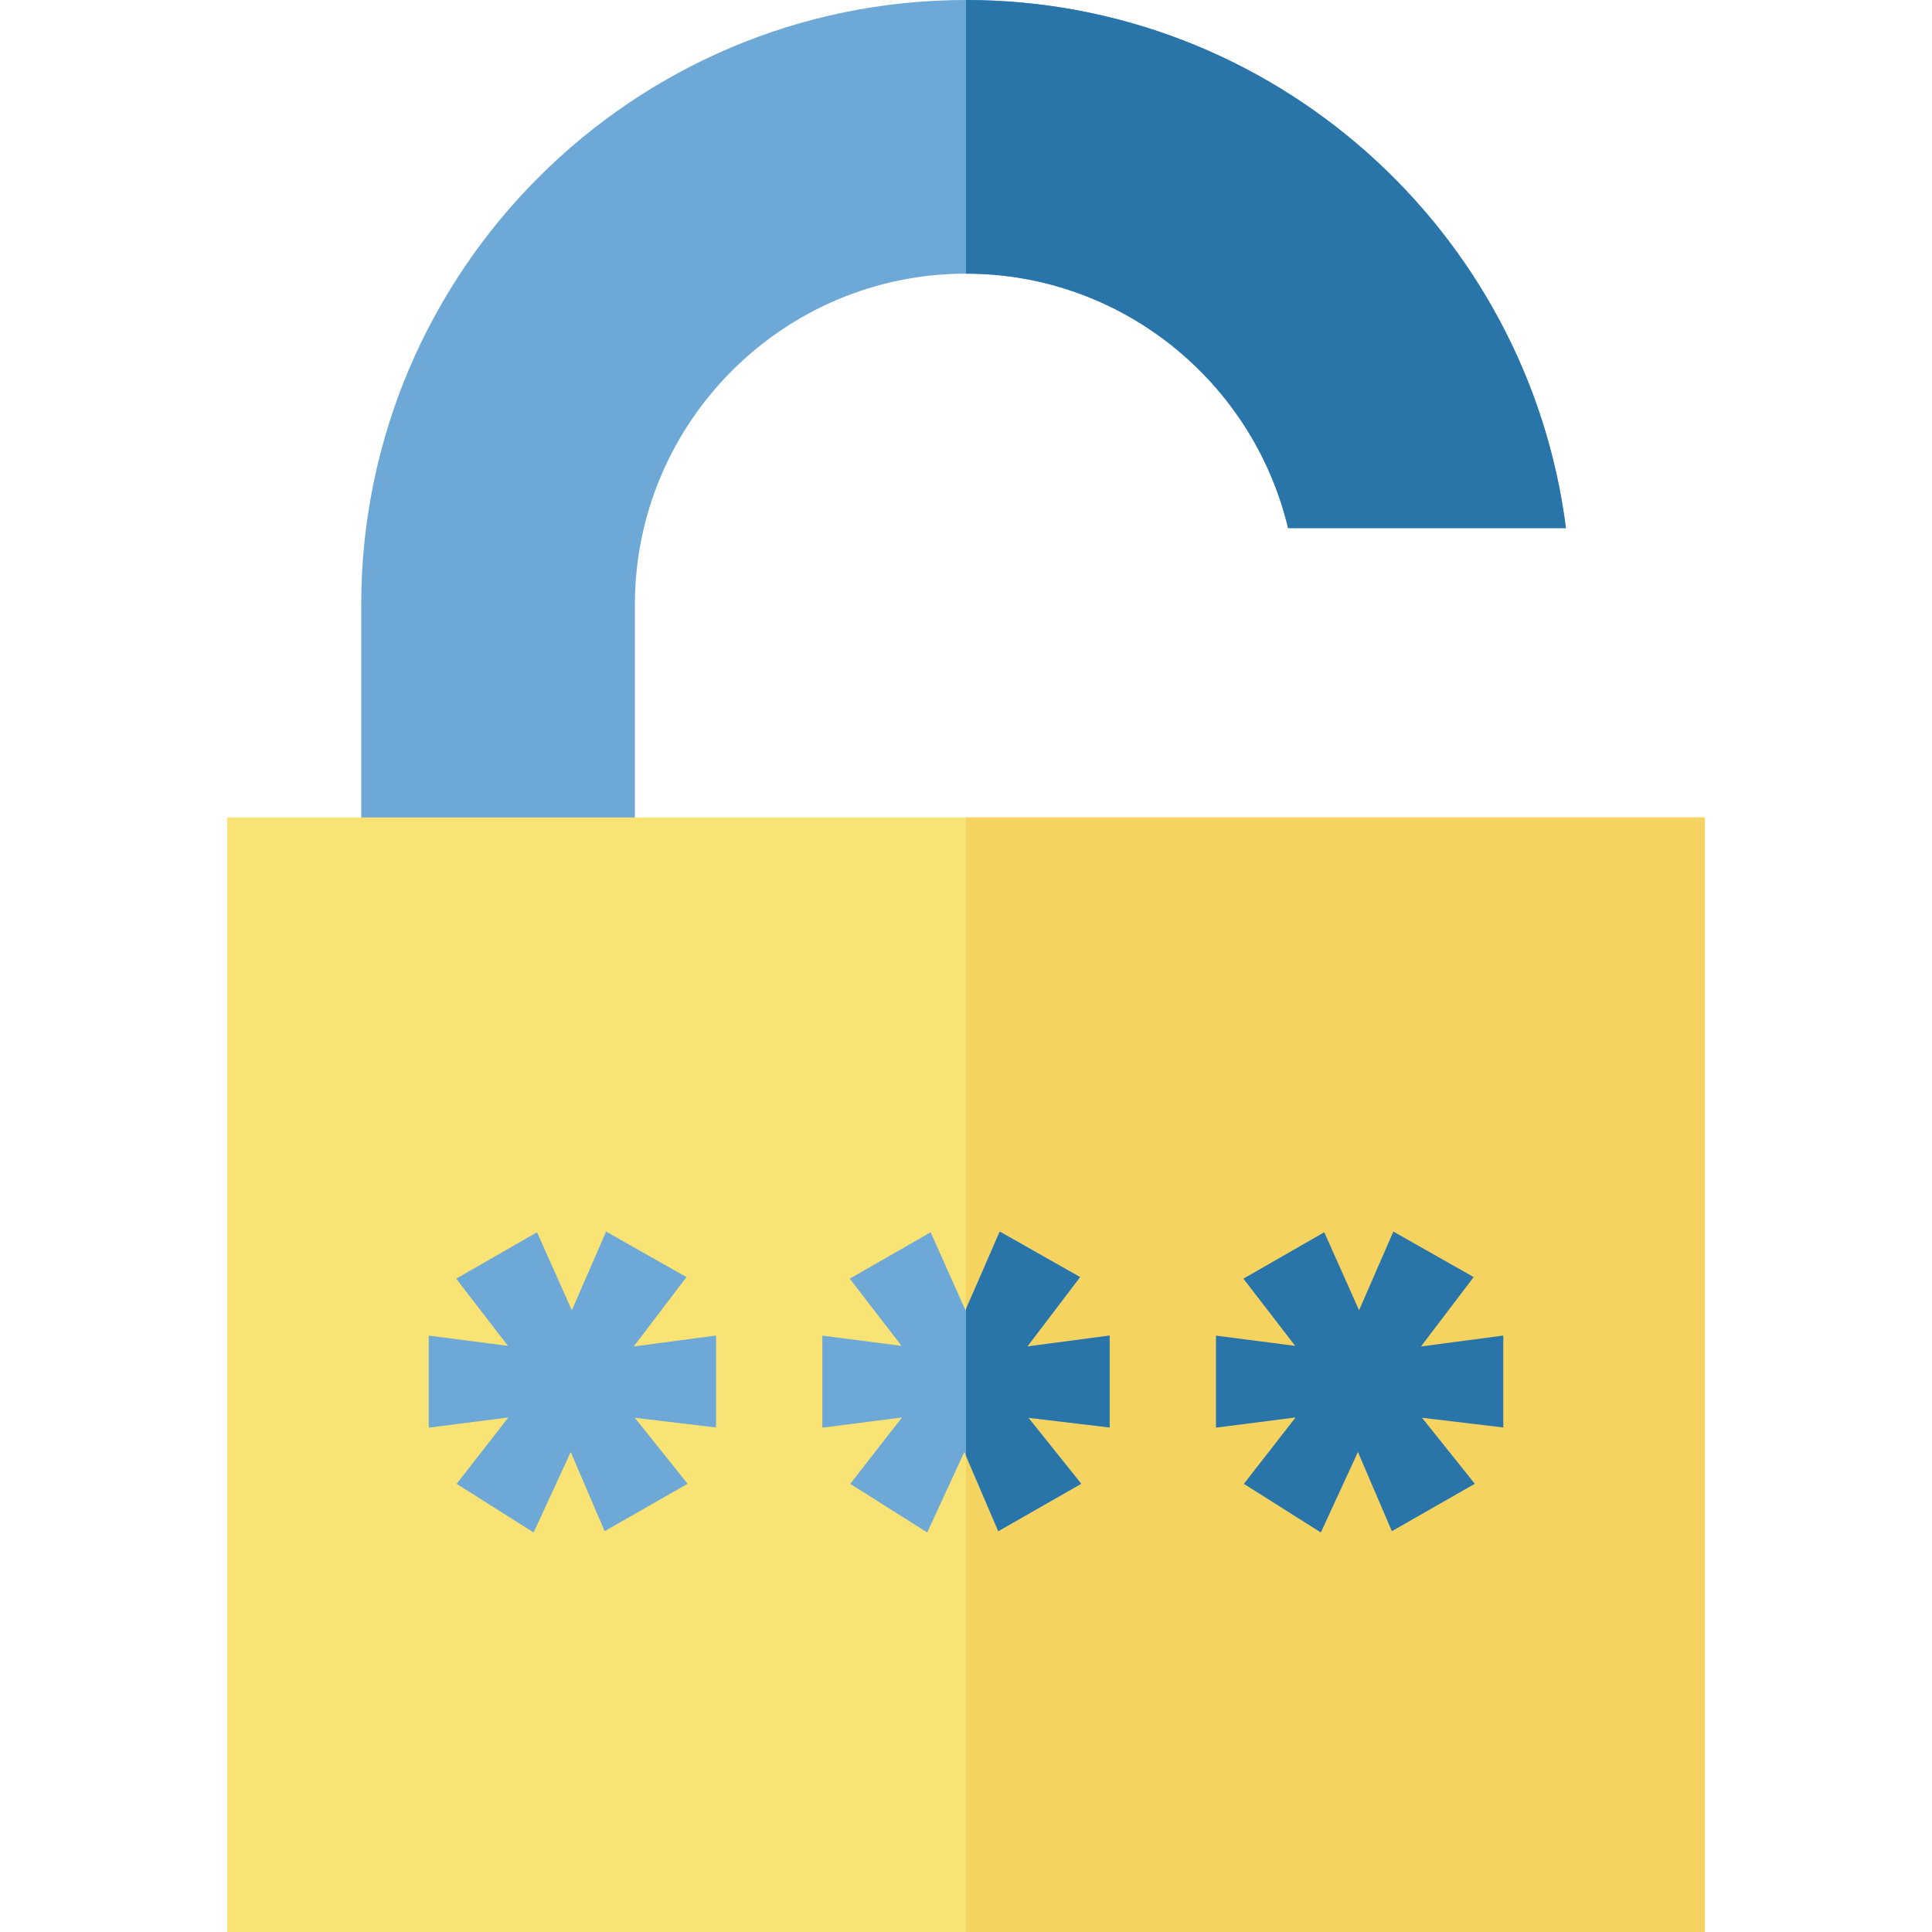
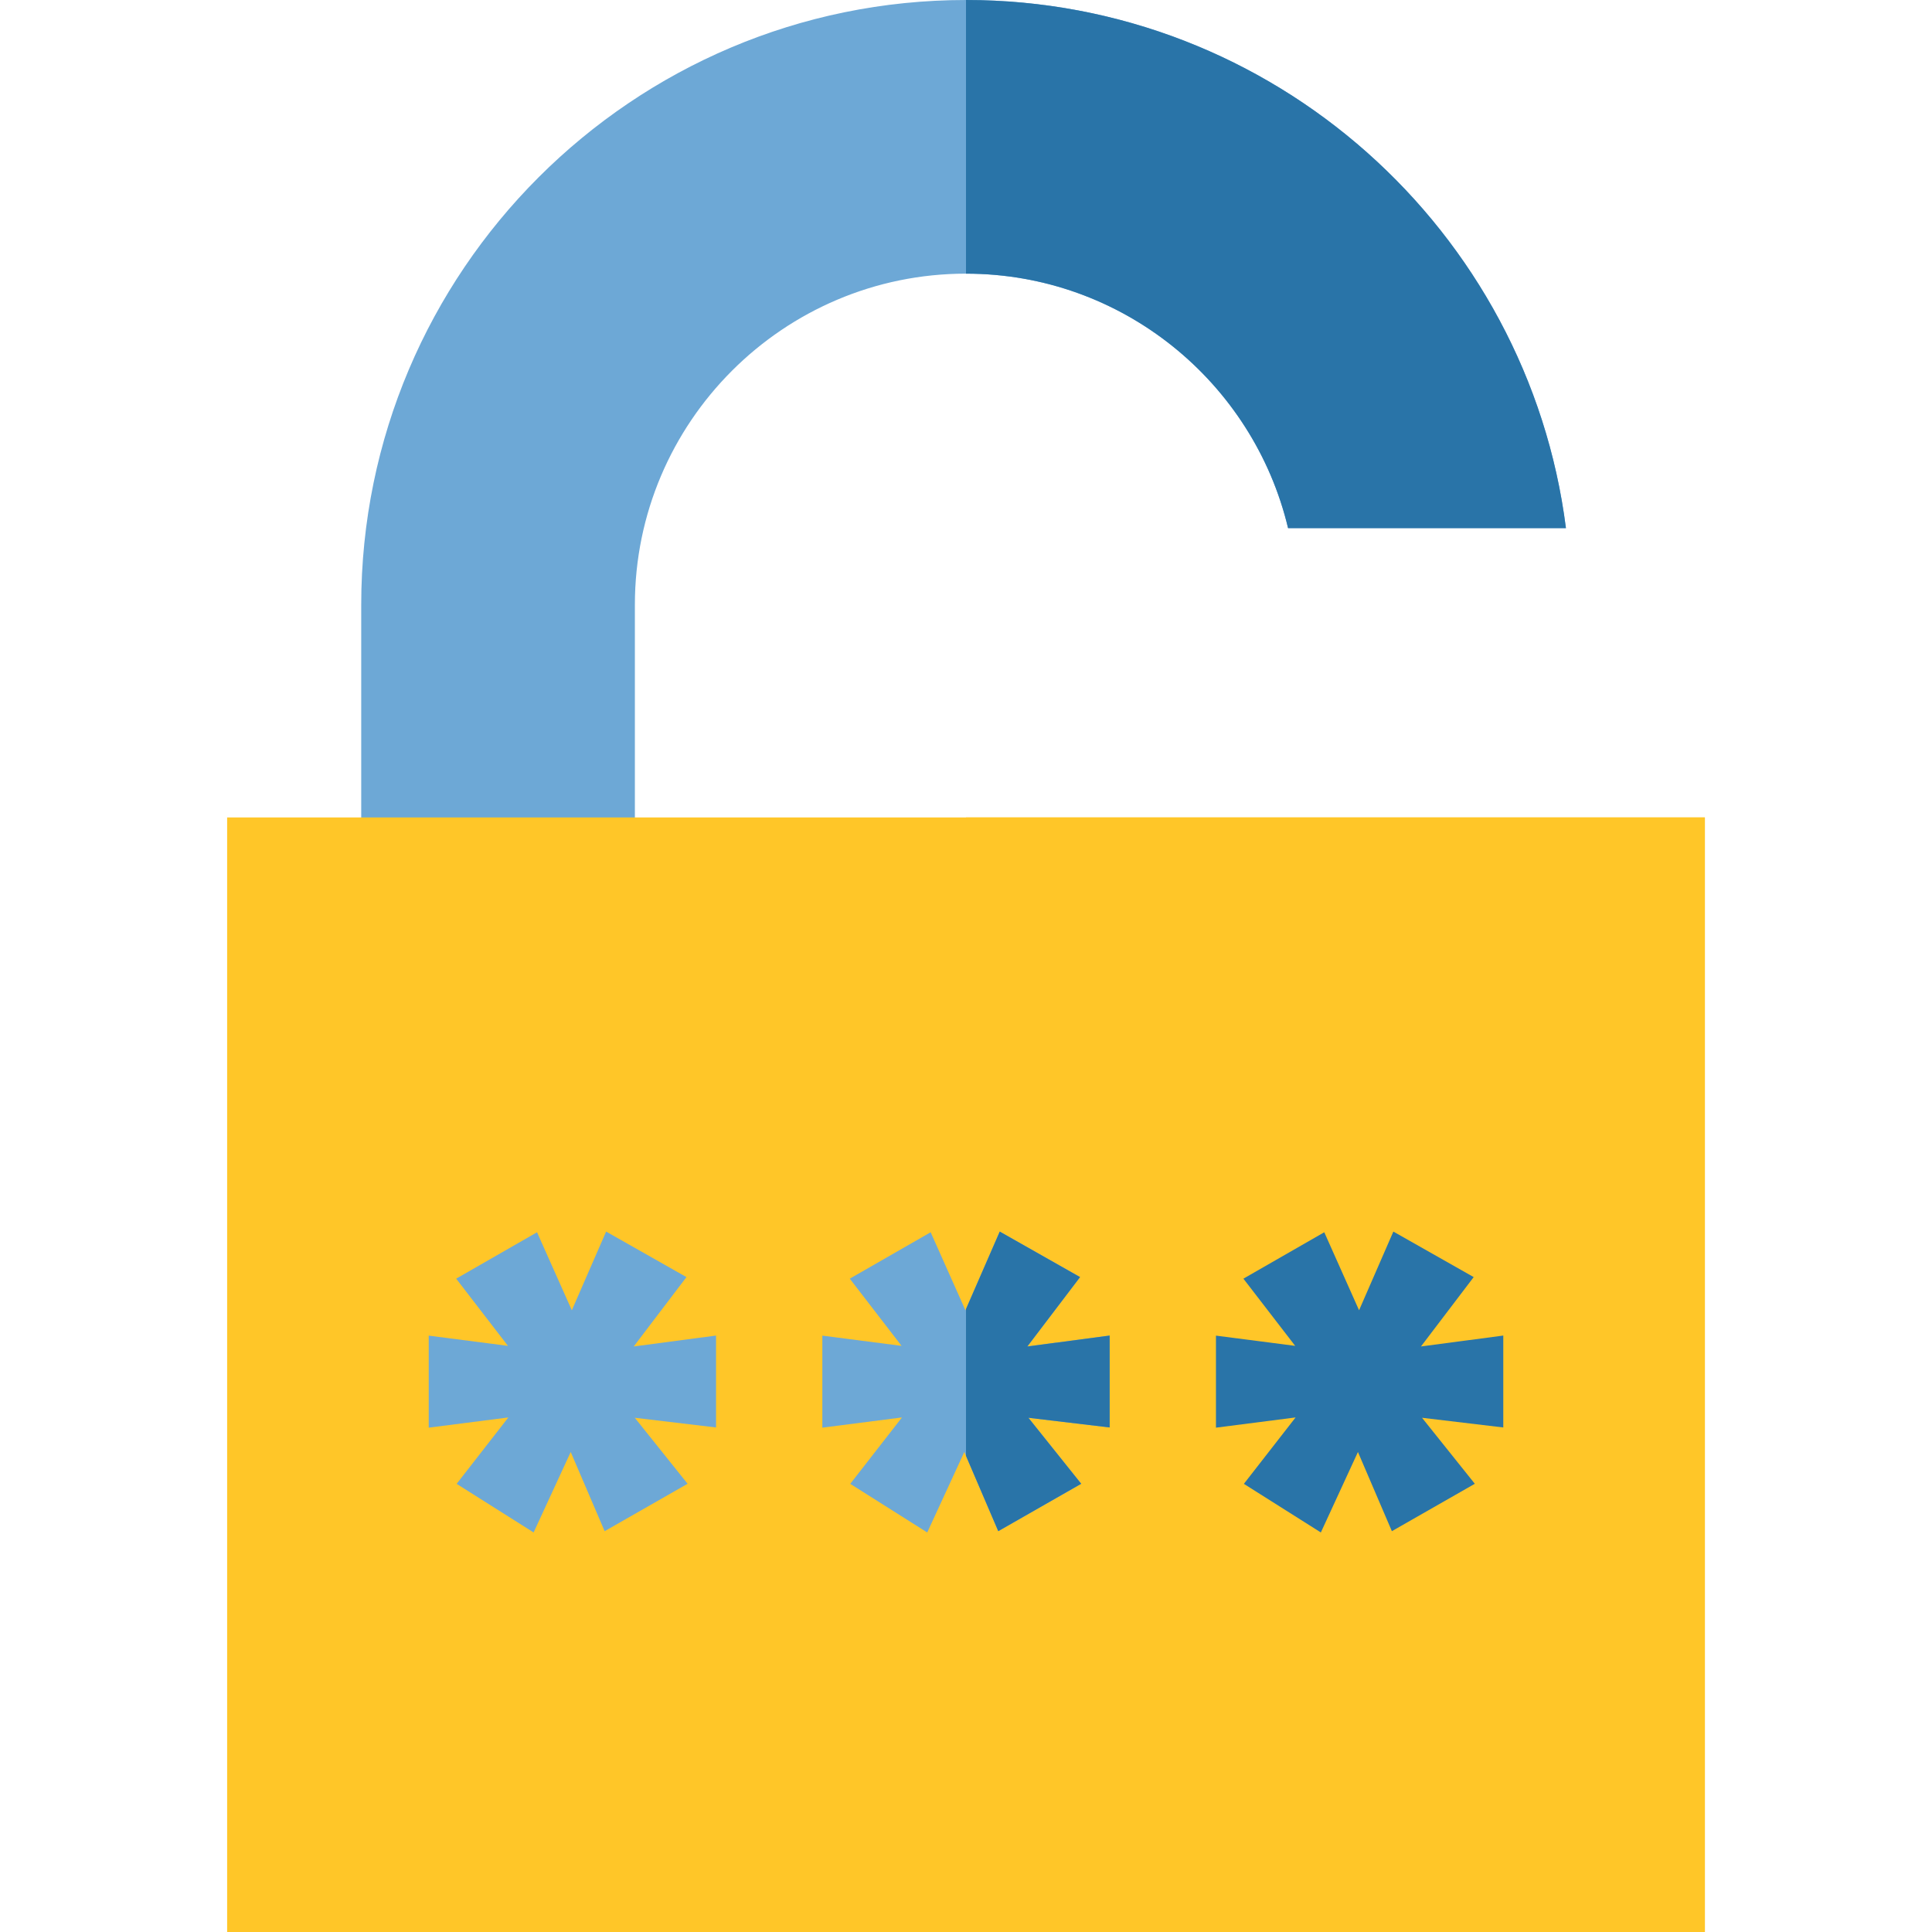
<svg xmlns="http://www.w3.org/2000/svg" version="1.1" id="Capa_1" viewBox="0 0 353 353" xml:space="preserve">
  <g id="XMLID_1043_">
    <path id="XMLID_1044_" style="fill:#6DA8D6;" d="M237,166.5v61c0,33.36-27.141,60.5-60.5,60.5S116,260.86,116,227.5v-117   c0-33.36,27.141-60.5,60.5-60.5c28.54,0,52.511,19.871,58.847,46.5h50.77C279.215,42.156,232.688,0,176.5,0   C115.57,0,66,49.57,66,110.5v117C66,288.43,115.57,338,176.5,338S287,288.43,287,227.5v-61H237z" />
    <g id="XMLID_1045_">
      <path id="XMLID_1048_" style="fill:#2974A8;" d="M235.347,96.5h50.77C279.215,42.156,232.688,0,176.5,0v50    C205.04,50,229.011,69.871,235.347,96.5z" />
      <path id="XMLID_1051_" style="fill:#13425A;" d="M237,166.5v61c0,33.36-27.141,60.5-60.5,60.5v50c60.93,0,110.5-49.57,110.5-110.5    v-61H237z" />
    </g>
-     <rect id="XMLID_42_" x="41.5" y="149.357" style="fill:#F9E375;" width="270" height="203.643" />
-     <rect id="XMLID_1055_" x="176.5" y="149.357" style="fill:#F5D361;" width="135" height="203.643" />
+     <rect id="XMLID_42_" x="41.5" y="149.357" style="fill:#FFC628;" width="270" height="203.643" />
+     <rect id="XMLID_1055_" x="176.5" y="149.357" style="fill:#FFC628;" width="135" height="203.643" />
    <polygon id="XMLID_1056_" style="fill:#6DA8D6;" points="130.83,244.023 115.791,246.015 125.423,233.341 110.746,225.024    104.481,239.403 98.123,225.149 83.347,233.627 92.808,245.907 78.333,244.036 78.333,260.851 92.882,258.984 83.434,271.117    97.498,280 104.276,265.298 110.475,279.764 125.632,271.104 115.985,259.045 130.83,260.815  " />
    <polygon id="XMLID_1057_" style="fill:#6DA8D6;" points="202.749,244.023 187.709,246.015 197.341,233.341 182.665,225.024    176.399,239.403 170.042,225.149 155.265,233.627 164.726,245.907 150.251,244.036 150.251,260.851 164.801,258.984    155.352,271.117 169.417,280 176.194,265.298 182.394,279.764 197.55,271.104 187.903,259.045 202.749,260.815  " />
    <polygon id="XMLID_1060_" style="fill:#2974A8;" points="274.667,244.023 259.627,246.015 269.26,233.341 254.583,225.024    248.318,239.403 241.96,225.149 227.184,233.627 236.645,245.907 222.17,244.036 222.17,260.851 236.719,258.984 227.271,271.117    241.335,280 248.112,265.298 254.312,279.764 269.469,271.104 259.822,259.045 274.667,260.815  " />
    <polygon id="XMLID_1063_" style="fill:#2974A8;" points="202.749,244.023 187.709,246.015 197.342,233.341 182.665,225.024    176.5,239.173 176.5,266.012 182.394,279.764 197.55,271.104 187.903,259.045 202.749,260.815  " />
  </g>
</svg>
